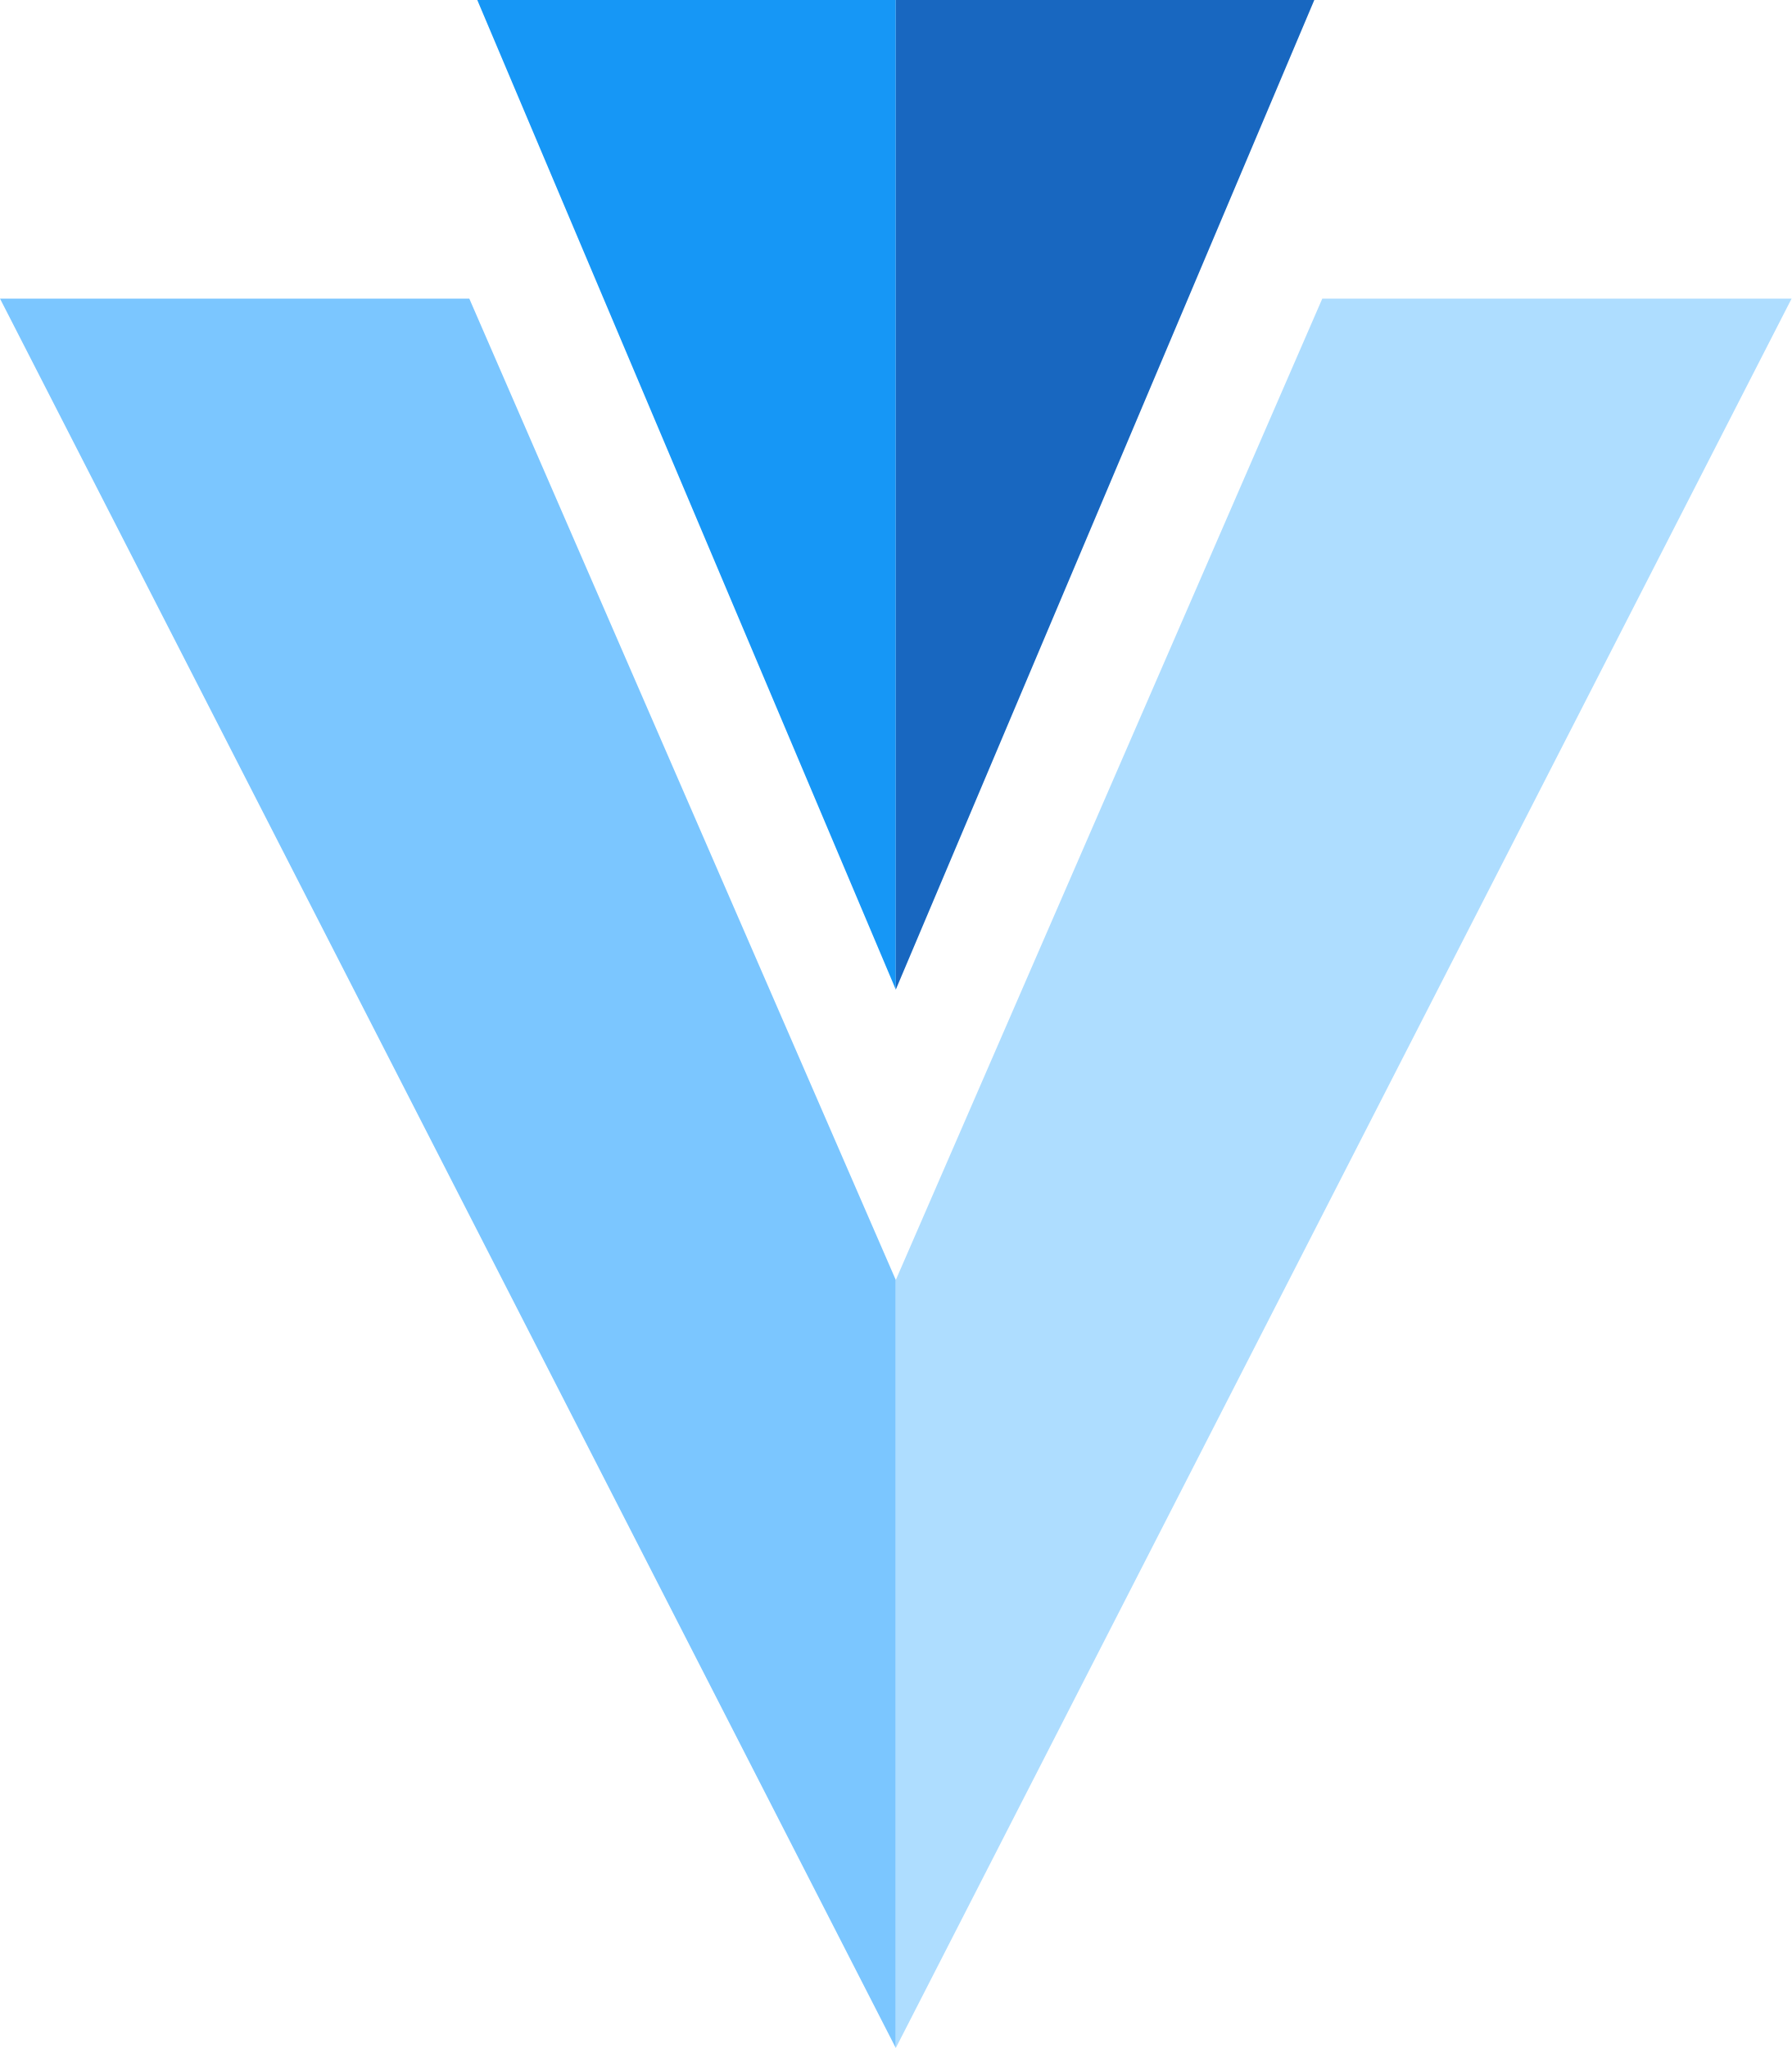
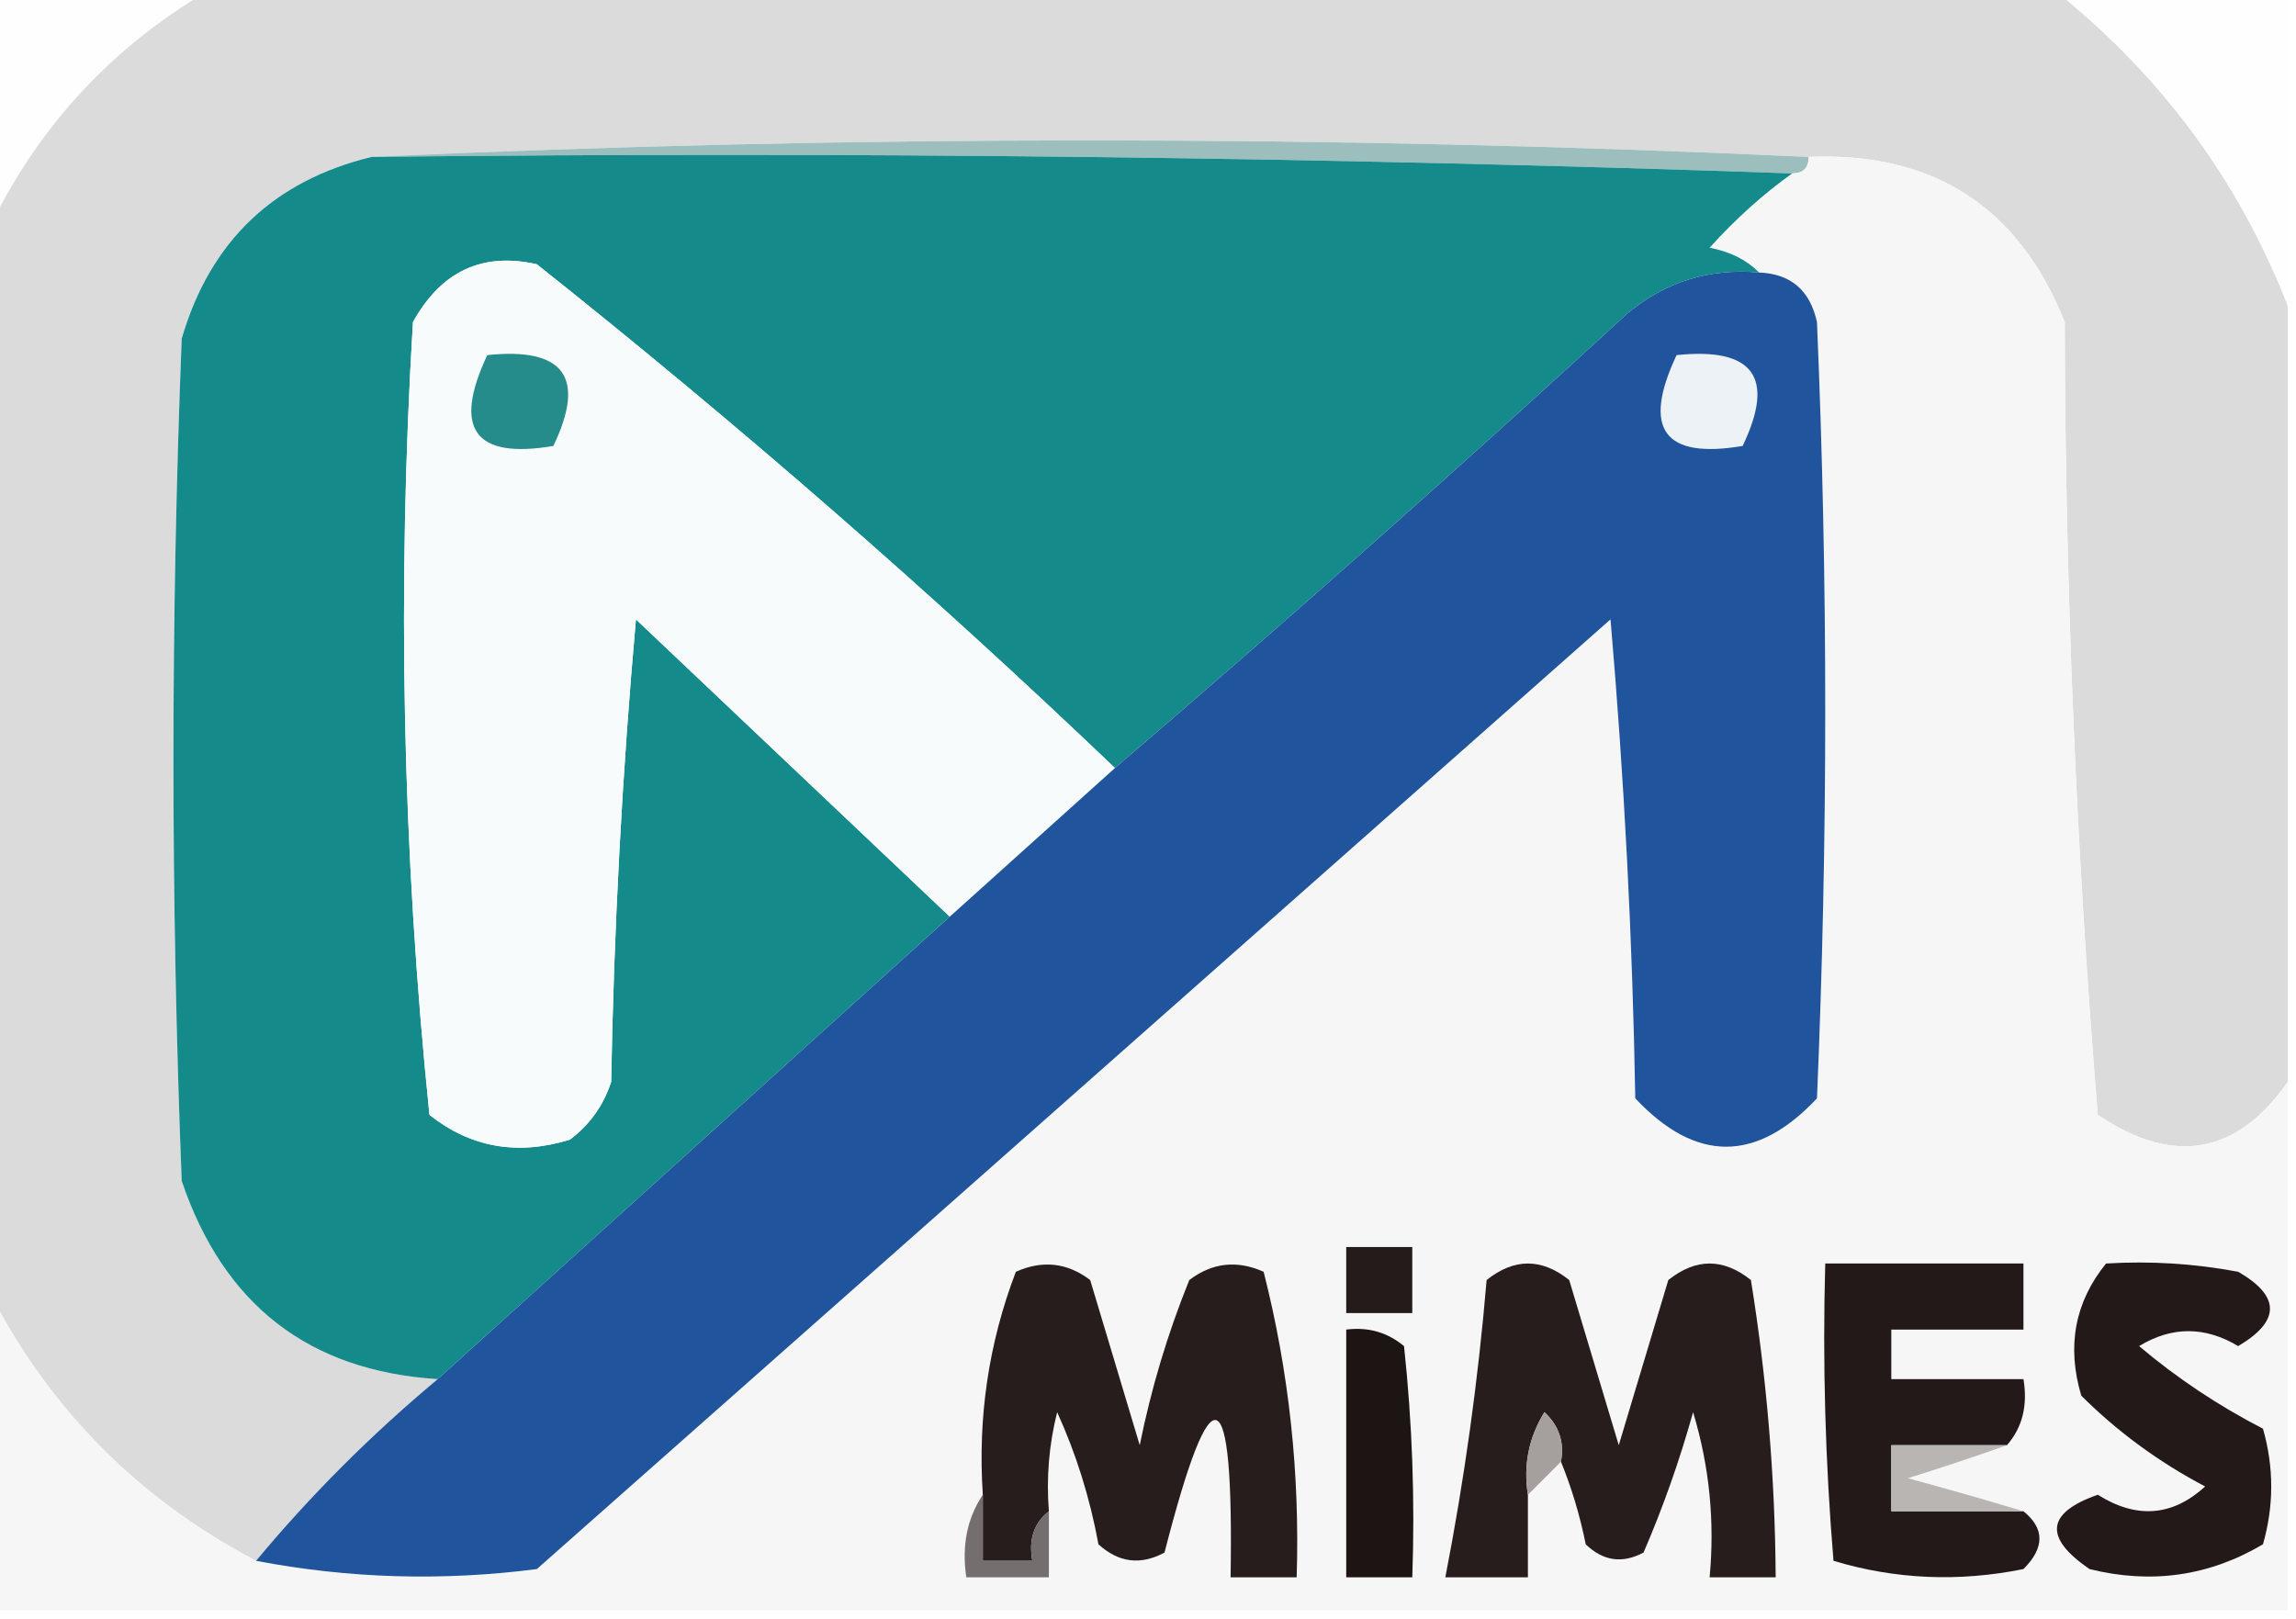
- <svg xmlns="http://www.w3.org/2000/svg" id="Layer_1" data-name="Layer 1" viewBox="0 0 87.5 100">
-   <defs>
-     <style>.cls-1{fill:#1697f6;}.cls-2{fill:#7bc6ff;}.cls-3{fill:#1867c0;}.cls-4{fill:#aeddff;}</style>
-   </defs>
-   <polyline class="cls-1" points="43.75 0 23.31 0 43.75 48.32" />
-   <polygon class="cls-2" points="43.75 62.5 43.75 100 0 14.58 22.92 14.58 43.75 62.5" />
-   <polyline class="cls-3" points="43.75 0 64.19 0 43.75 48.32" />
-   <polygon class="cls-4" points="64.58 14.58 87.5 14.58 43.75 100 43.75 62.5 64.58 14.58" />
+ <svg xmlns="http://www.w3.org/2000/svg" version="1.1" width="139px" height="98px" style="shape-rendering:geometricPrecision; text-rendering:geometricPrecision; image-rendering:optimizeQuality; fill-rule:evenodd; clip-rule:evenodd">
+   <g>
+     <path style="opacity:1" fill="#fefefe" d="M -0.5,-0.5 C 3.833,-0.5 8.167,-0.5 12.5,-0.5C 6.781,2.885 2.448,7.552 -0.5,13.5C -0.5,8.833 -0.5,4.167 -0.5,-0.5 Z" />
+   </g>
+   <g>
+     <path style="opacity:1" fill="#dbdbdb" d="M 12.5,-0.5 C 49.833,-0.5 87.167,-0.5 124.5,-0.5C 130.885,4.62 135.552,10.953 138.5,18.5C 138.5,34.167 138.5,49.833 138.5,65.5C 135.412,69.919 131.579,70.586 127,67.5C 125.696,51.592 125.03,35.592 125,19.5C 122.209,12.519 117.042,9.186 109.5,9.5C 80.5,8.167 51.5,8.167 22.5,9.5C 16.555,10.944 12.722,14.611 11,20.5C 10.333,37.5 10.333,54.5 11,71.5C 13.542,79.008 18.708,83.008 26.5,83.5C 22.479,86.854 18.812,90.521 15.5,94.5C 8.472,90.806 3.139,85.472 -0.5,78.5C -0.5,56.833 -0.5,35.167 -0.5,13.5C 2.448,7.552 6.781,2.885 12.5,-0.5 Z" />
+   </g>
+   <g>
+     <path style="opacity:1" fill="#fefefe" d="M 124.5,-0.5 C 129.167,-0.5 133.833,-0.5 138.5,-0.5C 138.5,5.833 138.5,12.167 138.5,18.5C 135.552,10.953 130.885,4.62 124.5,-0.5 Z" />
+   </g>
+   <g>
+     <path style="opacity:1" fill="#9cbfbe" d="M 22.5,9.5 C 51.5,8.167 80.5,8.167 109.5,9.5C 109.5,10.167 109.167,10.5 108.5,10.5C 80.005,9.502 51.338,9.169 22.5,9.5 Z" />
+   </g>
+   <g>
+     <path style="opacity:1" fill="#f6f6f7" d="M 109.5,9.5 C 117.042,9.186 122.209,12.519 125,19.5C 125.03,35.592 125.696,51.592 127,67.5C 131.579,70.586 135.412,69.919 138.5,65.5C 138.5,76.167 138.5,86.833 138.5,97.5C 92.167,97.5 45.833,97.5 -0.5,97.5C -0.5,91.167 -0.5,84.833 -0.5,78.5C 3.139,85.472 8.472,90.806 15.5,94.5C 21.115,95.573 26.782,95.74 32.5,95C 54.167,75.833 75.833,56.667 97.5,37.5C 98.332,47.15 98.832,56.816 99,66.5C 102.668,70.404 106.335,70.404 110,66.5C 110.667,50.833 110.667,35.167 110,19.5C 109.578,17.574 108.411,16.574 106.5,16.5C 105.737,15.732 104.737,15.232 103.5,15C 105.063,13.264 106.73,11.764 108.5,10.5C 109.167,10.5 109.5,10.167 109.5,9.5 Z" />
+   </g>
+   <g>
+     <path style="opacity:1" fill="#158a8b" d="M 22.5,9.5 C 51.338,9.169 80.005,9.502 108.5,10.5C 106.73,11.764 105.063,13.264 103.5,15C 104.737,15.232 105.737,15.732 106.5,16.5C 103.475,16.231 100.808,17.064 98.5,19C 88.296,28.375 77.962,37.541 67.5,46.5C 56.322,35.825 44.655,25.659 32.5,16C 29.211,15.254 26.711,16.42 25,19.5C 24.031,35.592 24.364,51.592 26,67.5C 28.497,69.478 31.331,69.978 34.5,69C 35.701,68.097 36.535,66.931 37,65.5C 37.168,56.149 37.668,46.816 38.5,37.5C 44.88,43.549 51.213,49.549 57.5,55.5C 47.192,64.805 36.859,74.138 26.5,83.5C 18.708,83.008 13.542,79.008 11,71.5C 10.333,54.5 10.333,37.5 11,20.5C 12.722,14.611 16.555,10.944 22.5,9.5 Z" />
+   </g>
+   <g>
+     <path style="opacity:1" fill="#f7fbfb" d="M 67.5,46.5 C 64.192,49.471 60.859,52.471 57.5,55.5C 51.213,49.549 44.88,43.549 38.5,37.5C 37.668,46.816 37.168,56.149 37,65.5C 36.535,66.931 35.701,68.097 34.5,69C 31.331,69.978 28.497,69.478 26,67.5C 24.364,51.592 24.031,35.592 25,19.5C 26.711,16.42 29.211,15.254 32.5,16C 44.655,25.659 56.322,35.825 67.5,46.5 Z" />
+   </g>
+   <g>
+     <path style="opacity:1" fill="#258b8b" d="M 29.5,21.5 C 34.158,21.015 35.492,22.848 33.5,27C 28.728,27.81 27.395,25.977 29.5,21.5 Z" />
+   </g>
+   <g>
+     <path style="opacity:1" fill="#20549c" d="M 106.5,16.5 C 108.411,16.574 109.578,17.574 110,19.5C 110.667,35.167 110.667,50.833 110,66.5C 106.335,70.404 102.668,70.404 99,66.5C 98.832,56.816 98.332,47.15 97.5,37.5C 75.833,56.667 54.167,75.833 32.5,95C 26.782,95.74 21.115,95.573 15.5,94.5C 18.812,90.521 22.479,86.854 26.5,83.5C 36.859,74.138 47.192,64.805 57.5,55.5C 60.859,52.471 64.192,49.471 67.5,46.5C 77.962,37.541 88.296,28.375 98.5,19C 100.808,17.064 103.475,16.231 106.5,16.5 Z" />
+   </g>
+   <g>
+     <path style="opacity:1" fill="#ecf2f6" d="M 101.5,21.5 C 106.159,21.015 107.492,22.848 105.5,27C 100.728,27.81 99.395,25.977 101.5,21.5 Z" />
+   </g>
+   <g>
+     <path style="opacity:1" fill="#271d1c" d="M 63.5,91.5 C 62.596,92.209 62.263,93.209 62.5,94.5C 61.5,94.5 60.5,94.5 59.5,94.5C 59.5,93.167 59.5,91.833 59.5,90.5C 59.186,85.817 59.852,81.317 61.5,77C 63.112,76.28 64.612,76.446 66,77.5C 67,80.833 68,84.167 69,87.5C 69.692,84.064 70.692,80.73 72,77.5C 73.388,76.446 74.888,76.28 76.5,77C 78.034,83.03 78.7,89.196 78.5,95.5C 77.167,95.5 75.833,95.5 74.5,95.5C 74.699,83.32 73.366,82.82 70.5,94C 69.056,94.781 67.723,94.614 66.5,93.5C 65.982,90.684 65.148,88.018 64,85.5C 63.505,87.473 63.338,89.473 63.5,91.5 Z" />
+   </g>
+   <g>
+     <path style="opacity:1" fill="#241c1b" d="M 81.5,75.5 C 82.833,75.5 84.167,75.5 85.5,75.5C 85.5,76.833 85.5,78.167 85.5,79.5C 84.167,79.5 82.833,79.5 81.5,79.5C 81.5,78.167 81.5,76.833 81.5,75.5 Z" />
+   </g>
+   <g>
+     <path style="opacity:1" fill="#241919" d="M 121.5,87.5 C 119.167,87.5 116.833,87.5 114.5,87.5C 114.5,88.833 114.5,90.167 114.5,91.5C 117.167,91.5 119.833,91.5 122.5,91.5C 123.791,92.542 123.791,93.708 122.5,95C 118.577,95.793 114.744,95.626 111,94.5C 110.501,88.509 110.334,82.509 110.5,76.5C 114.5,76.5 118.5,76.5 122.5,76.5C 122.5,77.833 122.5,79.167 122.5,80.5C 119.833,80.5 117.167,80.5 114.5,80.5C 114.5,81.5 114.5,82.5 114.5,83.5C 117.167,83.5 119.833,83.5 122.5,83.5C 122.768,85.099 122.434,86.432 121.5,87.5 Z" />
+   </g>
+   <g>
+     <path style="opacity:1" fill="#1d1513" d="M 81.5,80.5 C 82.822,80.33 83.989,80.663 85,81.5C 85.499,86.155 85.666,90.822 85.5,95.5C 84.167,95.5 82.833,95.5 81.5,95.5C 81.5,90.5 81.5,85.5 81.5,80.5 Z" />
+   </g>
+   <g>
+     <path style="opacity:1" fill="#271d1c" d="M 94.5,88.5 C 94.719,87.325 94.386,86.325 93.5,85.5C 92.548,87.045 92.215,88.712 92.5,90.5C 92.5,92.167 92.5,93.833 92.5,95.5C 90.833,95.5 89.167,95.5 87.5,95.5C 88.657,89.558 89.49,83.558 90,77.5C 91.667,76.167 93.333,76.167 95,77.5C 96,80.833 97,84.167 98,87.5C 99,84.167 100,80.833 101,77.5C 102.667,76.167 104.333,76.167 106,77.5C 106.963,83.465 107.463,89.465 107.5,95.5C 106.167,95.5 104.833,95.5 103.5,95.5C 103.82,92.102 103.487,88.768 102.5,85.5C 101.686,88.418 100.686,91.252 99.5,94C 98.216,94.684 97.049,94.517 96,93.5C 95.648,91.752 95.148,90.086 94.5,88.5 Z" />
+   </g>
+   <g>
+     <path style="opacity:1" fill="#a5a09e" d="M 94.5,88.5 C 93.833,89.167 93.167,89.833 92.5,90.5C 92.215,88.712 92.548,87.045 93.5,85.5C 94.386,86.325 94.719,87.325 94.5,88.5 Z" />
+   </g>
+   <g>
+     <path style="opacity:1" fill="#b9b5b3" d="M 121.5,87.5 C 119.631,88.165 117.631,88.831 115.5,89.5C 117.969,90.168 120.302,90.835 122.5,91.5C 119.833,91.5 117.167,91.5 114.5,91.5C 114.5,90.167 114.5,88.833 114.5,87.5C 116.833,87.5 119.167,87.5 121.5,87.5 Z" />
+   </g>
+   <g>
+     <path style="opacity:1" fill="#231918" d="M 127.5,76.5 C 130.187,76.336 132.854,76.503 135.5,77C 138.064,78.481 138.064,79.981 135.5,81.5C 133.484,80.294 131.484,80.294 129.5,81.5C 131.792,83.437 134.292,85.104 137,86.5C 137.667,88.833 137.667,91.167 137,93.5C 133.744,95.428 130.244,95.928 126.5,95C 123.713,93.093 123.88,91.593 127,90.5C 129.349,91.977 131.516,91.81 133.5,90C 130.695,88.521 128.195,86.688 126,84.5C 125.109,81.502 125.609,78.836 127.5,76.5 Z" />
+   </g>
+   <g>
+     <path style="opacity:1" fill="#746f6e" d="M 59.5,90.5 C 59.5,91.833 59.5,93.167 59.5,94.5C 60.5,94.5 61.5,94.5 62.5,94.5C 62.263,93.209 62.596,92.209 63.5,91.5C 63.5,92.833 63.5,94.167 63.5,95.5C 61.833,95.5 60.167,95.5 58.5,95.5C 58.215,93.585 58.549,91.919 59.5,90.5 Z" />
+   </g>
</svg>
